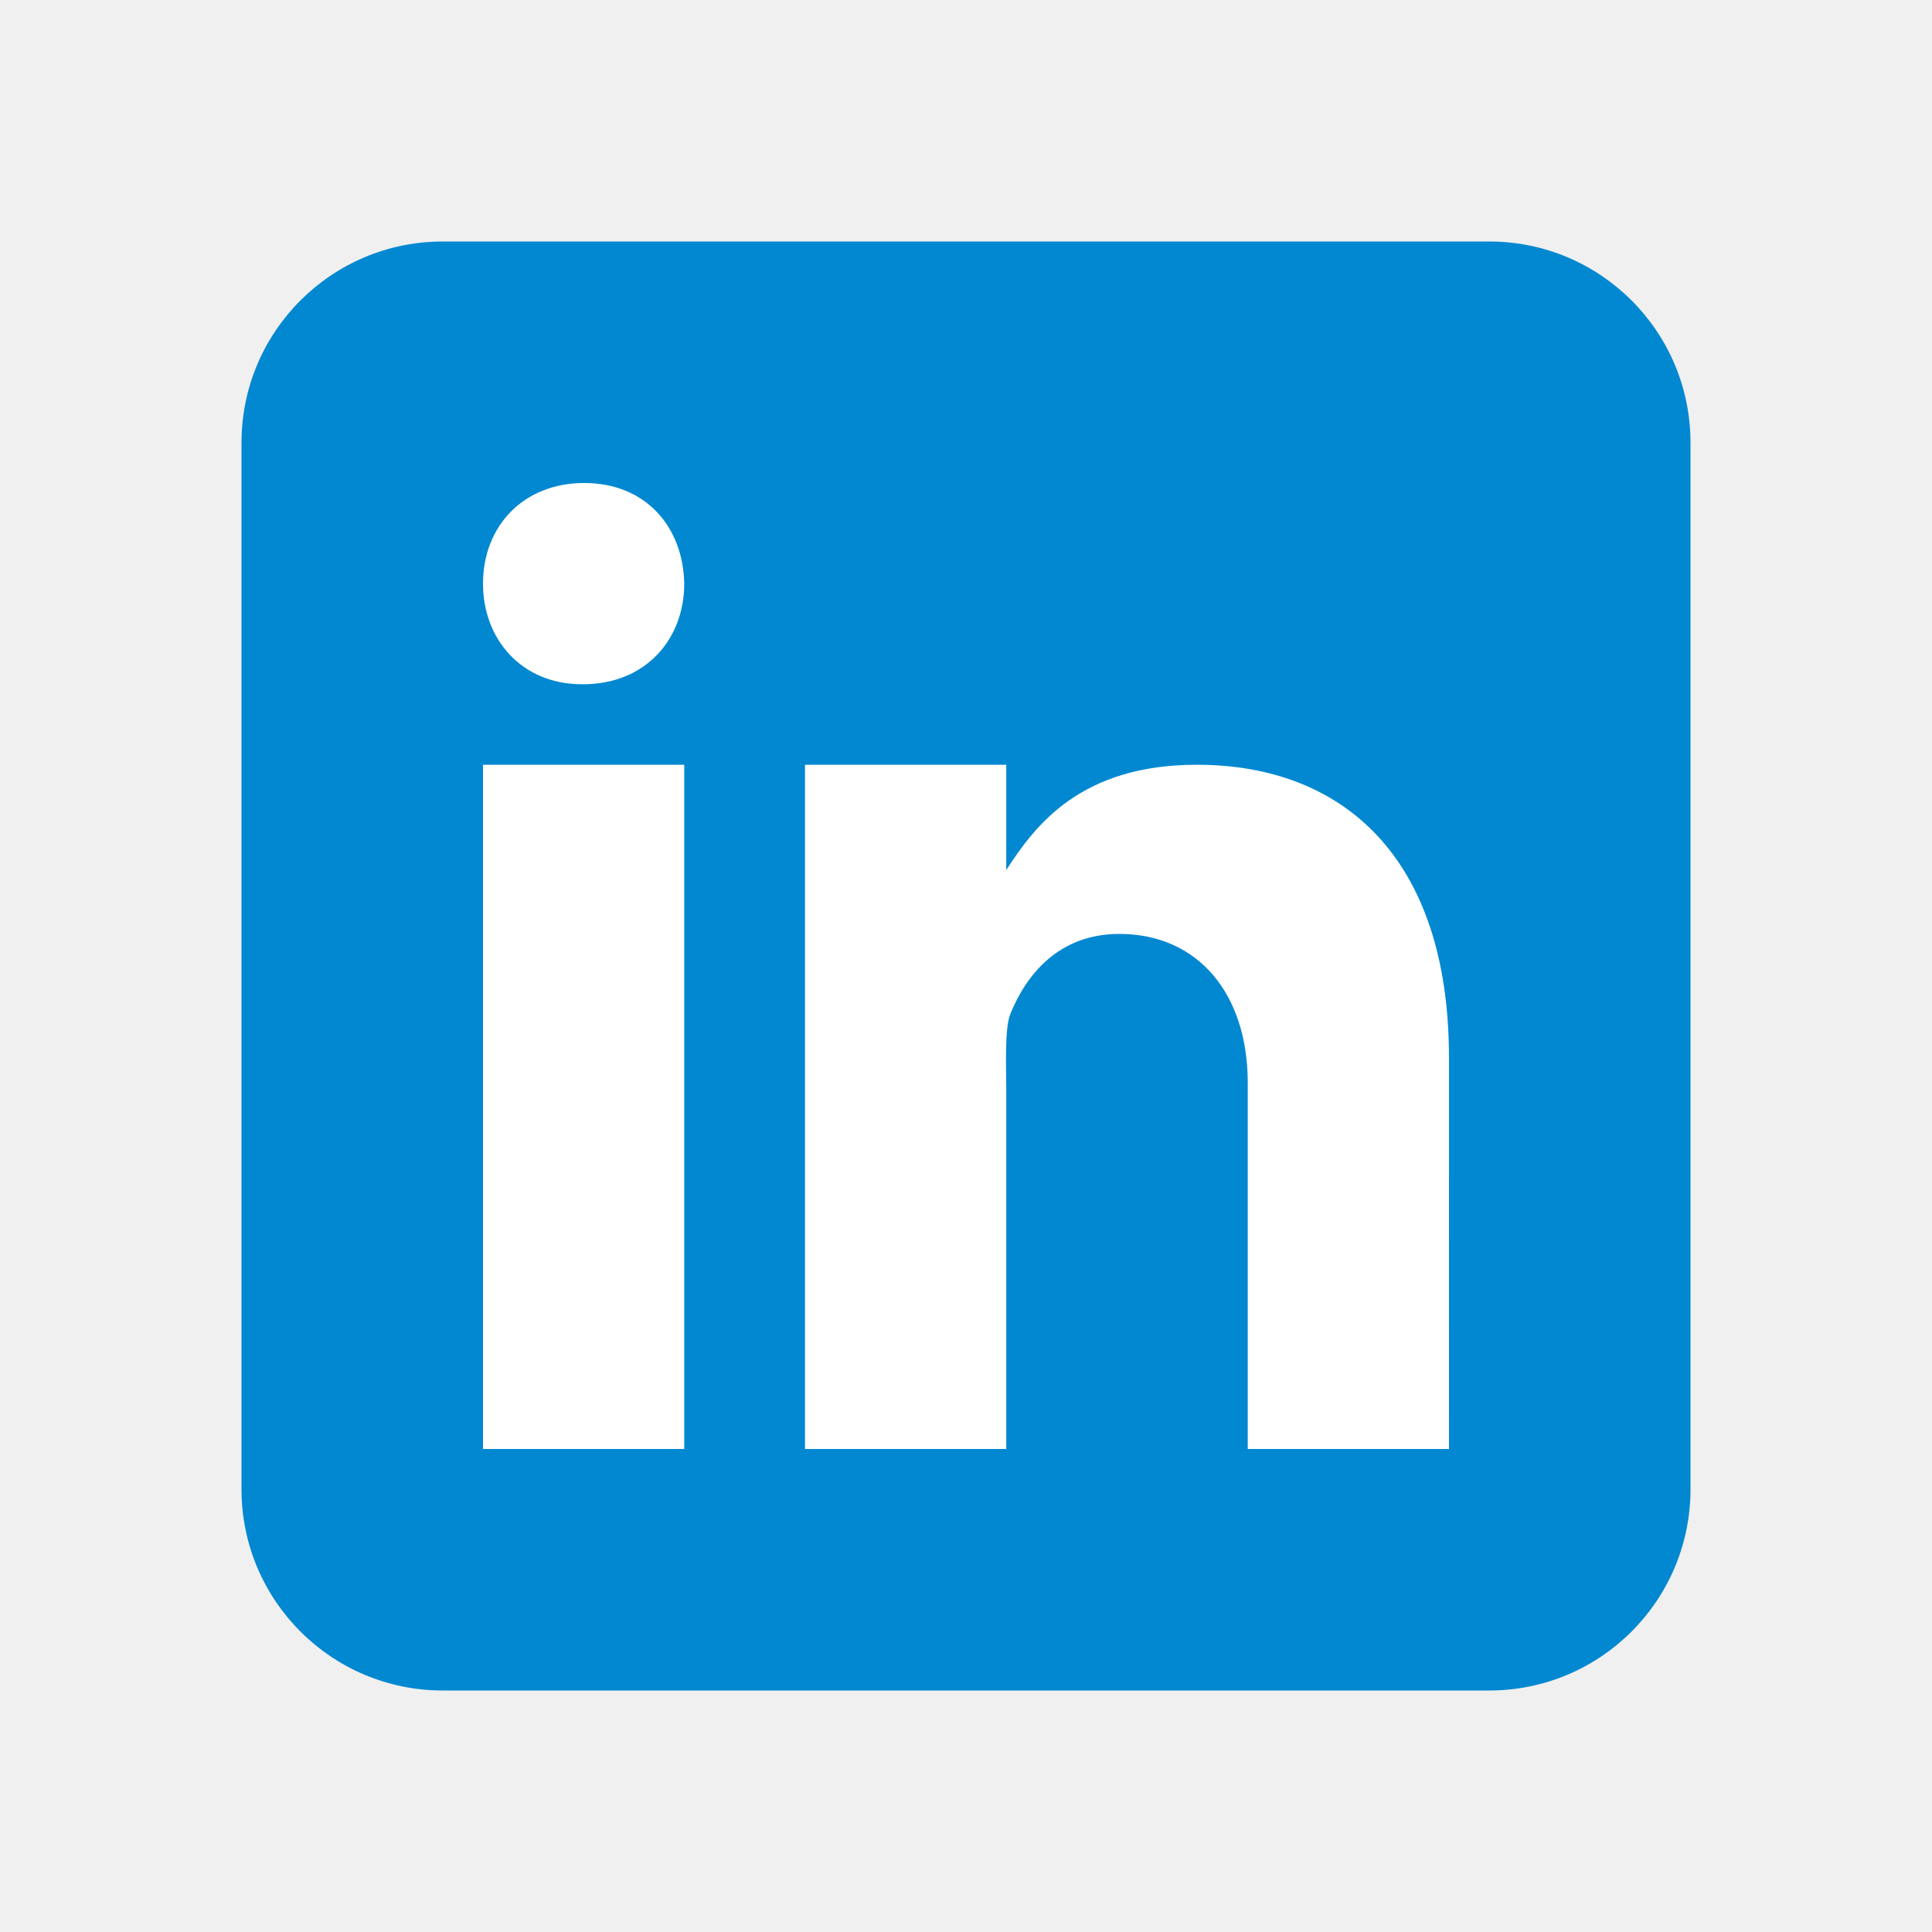
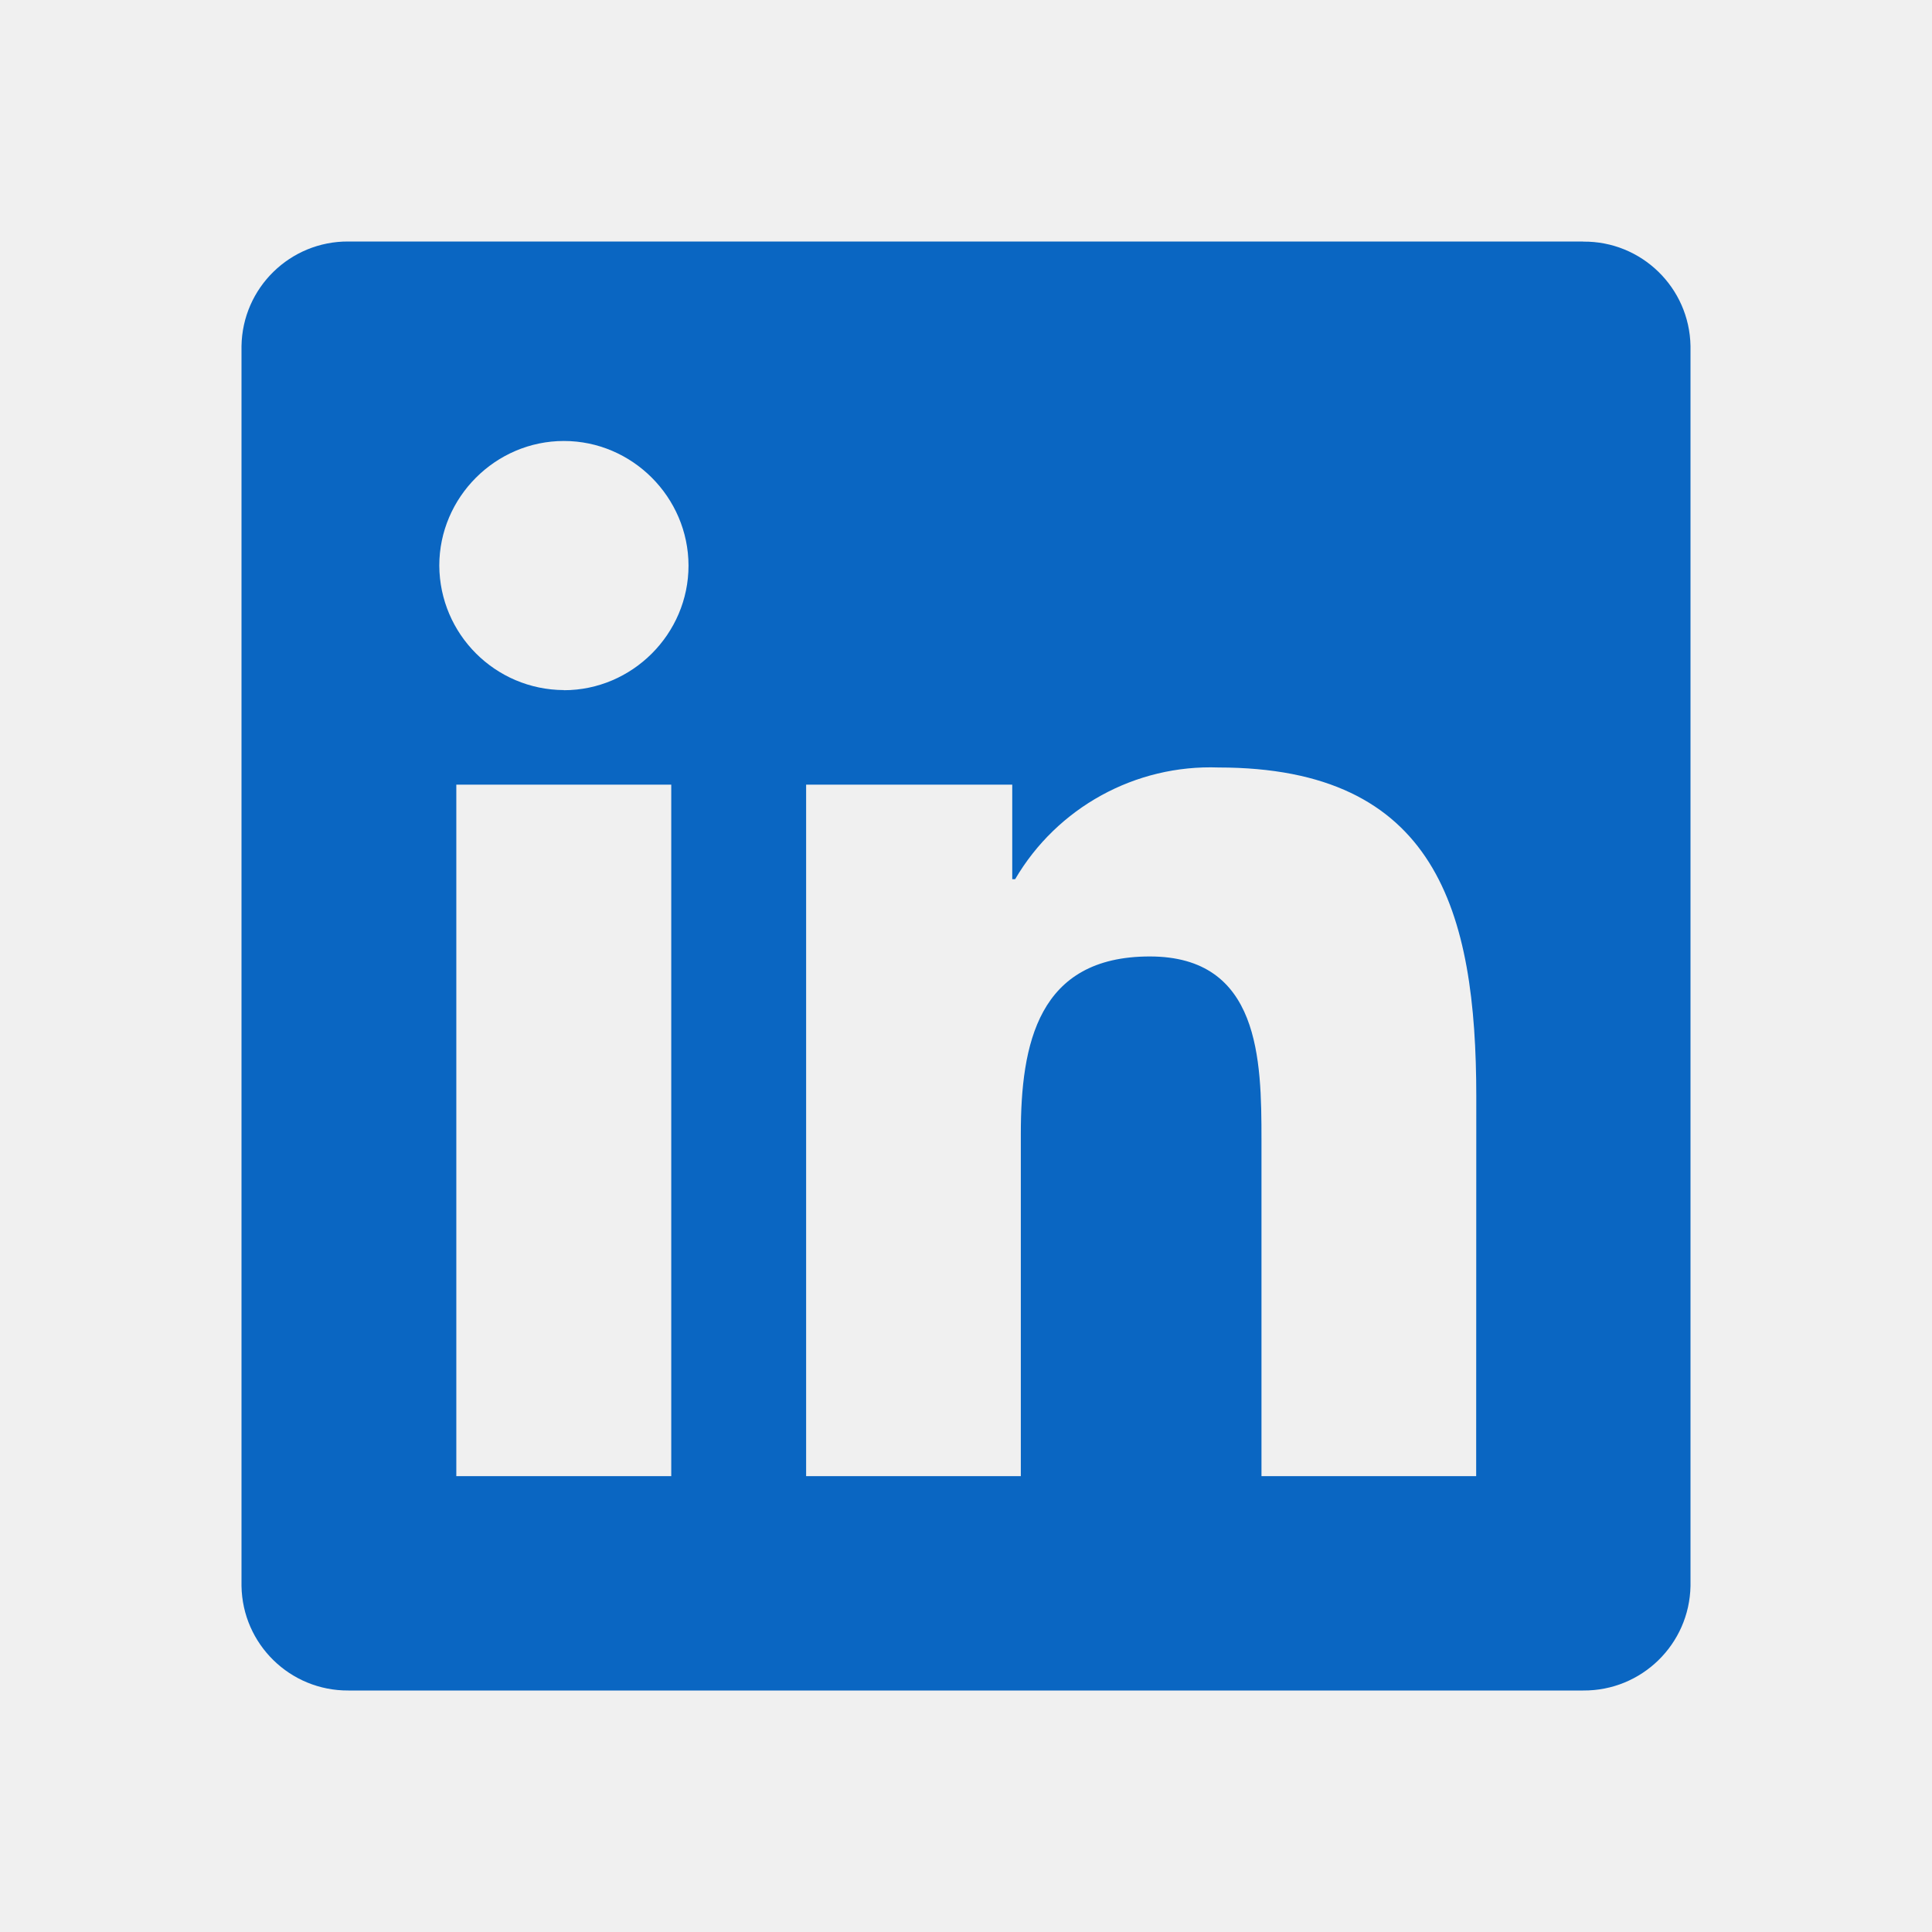
- <svg xmlns="http://www.w3.org/2000/svg" viewBox="0 0 48 48" width="48px" height="48px">
-   <path fill="#0288D1" d="M42,37c0,2.762-2.238,5-5,5H11c-2.761,0-5-2.238-5-5V11c0-2.762,2.239-5,5-5h26c2.762,0,5,2.238,5,5V37z" />
-   <path fill="#FFF" d="M12 19H17V36H12zM14.485 17h-.028C12.965 17 12 15.888 12 14.499 12 13.08 12.995 12 14.514 12c1.521 0 2.458 1.08 2.486 2.499C17 15.887 16.035 17 14.485 17zM36 36h-5v-9.099c0-2.198-1.225-3.698-3.192-3.698-1.501 0-2.313 1.012-2.707 1.99C24.957 25.543 25 26.511 25 27v9h-5V19h5v2.616C25.721 20.5 26.85 19 29.738 19c3.578 0 6.261 2.25 6.261 7.274L36 36 36 36z" />
+ <svg xmlns="http://www.w3.org/2000/svg" width="800px" height="800px" viewBox="0 0 16 16" fill="none">
+   <path fill="#0A66C2" d="M12.225 12.225h-1.778V9.44c0-.664-.012-1.519-.925-1.519-.926 0-1.068.724-1.068 1.47v2.834H6.676V6.498h1.707v.783h.024c.348-.594.996-.95 1.684-.925 1.802 0 2.135 1.185 2.135 2.728l-.001 3.14zM4.67 5.715a1.037 1.037 0 01-1.032-1.031c0-.566.466-1.032 1.032-1.032.566 0 1.031.466 1.032 1.032 0 .566-.466 1.032-1.032 1.032zm.889 6.51h-1.78V6.498h1.78v5.727zM13.11 2H2.885A.88.88 0 002 2.866v10.268a.88.88 0 00.885.866h10.226a.882.882 0 00.889-.866V2.865a.88.88 0 00-.889-.864z" />
</svg>
